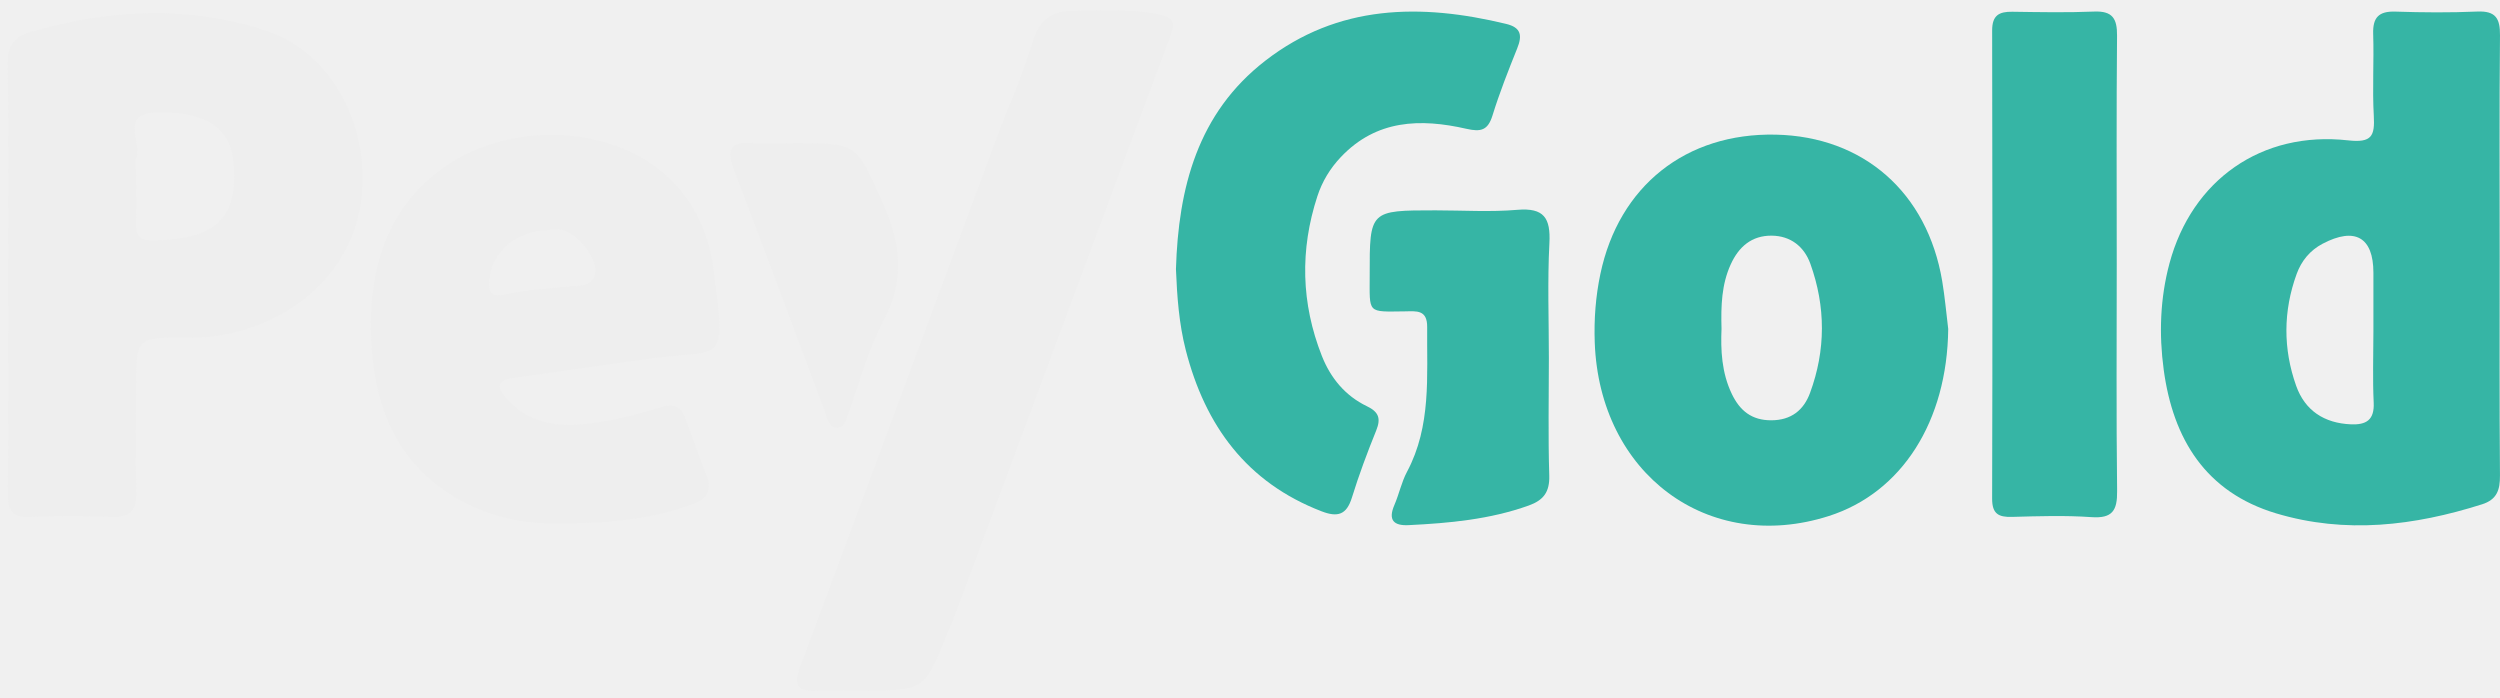
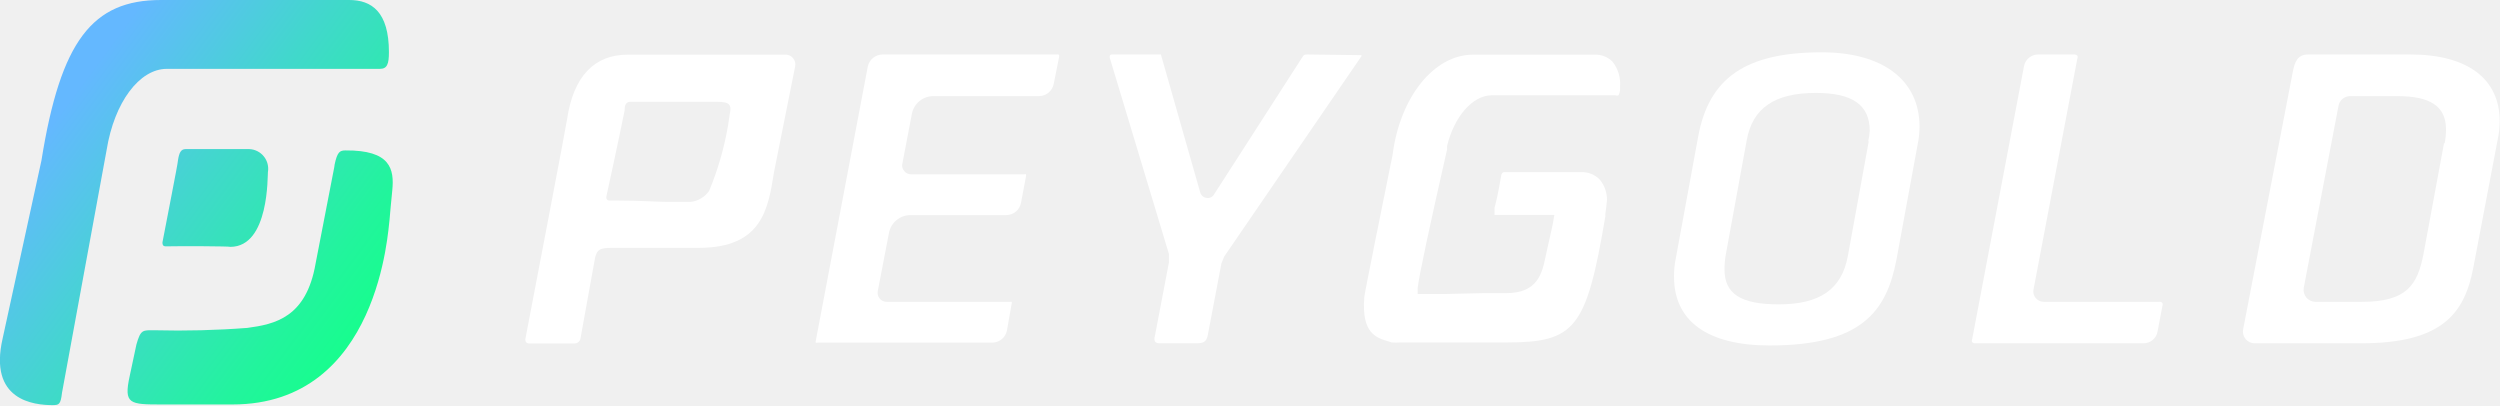
- <svg xmlns="http://www.w3.org/2000/svg" version="1.1" id="Capa_1" x="0px" y="0px" width="8rem" height="2.6rem" viewBox="60.14 54.5 488.667 136.334" enable-background="new 60.14 54.5 488.667 136.334" xml:space="preserve">
-   <g>
-     <path fill="#36B5A5" d="M548.743,104.941c0,14.159-0.068,28.319,0.057,42.479c0.025,2.846-0.585,4.729-3.507,5.656   c-13.26,4.205-26.675,5.831-40.222,1.776c-13.808-4.134-20.166-14.546-21.997-28.072c-0.938-6.933-0.714-13.957,1.133-20.818   c4.378-16.277,17.996-25.917,34.915-24.026c4.627,0.517,5.237-0.854,5.016-4.801c-0.3-5.314,0.054-10.662-0.12-15.987   c-0.105-3.242,1.094-4.488,4.357-4.379c5.325,0.177,10.667,0.218,15.987-0.011c3.608-0.155,4.479,1.339,4.443,4.705   C548.657,75.954,548.743,90.448,548.743,104.941z M524.063,119.257c0-3.815,0.001-7.632,0-11.448   c-0.002-6.938-3.601-8.991-9.919-5.674c-2.479,1.301-4.15,3.357-5.08,5.904c-2.646,7.261-2.673,14.642-0.099,21.882   c1.721,4.84,5.495,7.293,10.676,7.521c3,0.131,4.64-0.825,4.476-4.25C523.895,128.556,524.061,123.902,524.063,119.257z" />
-     <path fill="#EEEEEE" d="M61.738,108.458c0-13.813,0.133-27.627-0.089-41.436c-0.06-3.692,1.256-5.353,4.664-6.329   c15.336-4.392,30.689-5.209,45.981-0.142c10.836,3.591,17.62,14.532,18.604,25.833c1.883,21.628-16.509,34.385-34.11,34.134   c-10.051-0.144-10.053-0.014-10.053,9.852c0,6.823-0.109,13.648,0.044,20.469c0.078,3.45-1.269,4.795-4.707,4.69   c-5.32-0.163-10.66-0.246-15.972,0.026c-3.668,0.188-4.455-1.338-4.423-4.664C61.819,136.75,61.738,122.604,61.738,108.458z    M86.743,88.785c0,3.161,0.072,6.325-0.024,9.483c-0.07,2.342,0.899,3.28,3.242,3.235c11.262-0.214,16.992-3.334,15.786-15.45   c-0.662-6.651-5.591-9.807-14.875-9.584c-7.458,0.179-2.964,5.803-4.079,8.843C86.418,86.339,86.736,87.62,86.743,88.785z" />
-     <path fill="#EEEEEE" d="M132.627,119.005c-0.155-13.681,4.041-25.468,15.999-32.907c17.158-10.675,48.443-5.916,51.159,22.489   c0.016,0.166,0.032,0.331,0.054,0.496c2.197,16.758,1.362,13.676-11.987,15.434c-9.16,1.205-18.294,2.615-27.446,3.875   c-3.232,0.443-3.1,1.867-1.325,3.918c4.421,5.115,10.339,5.746,16.42,4.964c4.567-0.586,9.112-1.714,13.51-3.099   c2.662-0.836,4.156-0.389,5.094,2.114c1.396,3.728,2.709,7.486,4.15,11.195c1.078,2.772,0.1,4.475-2.525,5.483   c-8.48,3.254-17.378,3.765-26.312,3.875c-7.802,0.098-15.178-1.681-21.728-6.03C136.303,143.251,132.925,131.841,132.627,119.005z    M167.476,99.479c-6.372,0.033-11.284,4.258-11.688,9.728c-0.158,2.135,0.127,3.458,3.035,2.849   c4.02-0.841,8.161-1.151,12.264-1.532c1.998-0.186,4.402,0.092,5.226-2.002c0.729-1.857-0.424-3.888-1.615-5.48   C172.817,100.528,170.489,98.736,167.476,99.479z" />
-     <path fill="#36B5A5" d="M440.953,118.808c-0.205,18.031-9.034,31.982-23.334,36.556c-23.579,7.539-44.837-8.238-45.76-33.931   c-0.161-4.514,0.174-8.981,1.103-13.388c3.624-17.209,16.739-27.602,34.278-27.227c17.155,0.367,29.618,11.298,32.534,28.615   C440.298,112.535,440.567,115.681,440.953,118.808z M396.64,118.767c-0.171,4.117,0.005,8.557,2.015,12.738   c1.573,3.275,3.887,5.164,7.727,5.149c3.884-0.015,6.318-1.983,7.559-5.347c3.089-8.375,3.079-16.869,0.064-25.25   c-1.208-3.357-3.858-5.463-7.563-5.494c-3.898-0.032-6.436,2.153-8.015,5.642C396.66,110.106,396.513,114.22,396.64,118.767z" />
-     <path fill="#EEEEEE" d="M228.66,189.49c-2.997,0-5.999-0.115-8.989,0.026c-4.063,0.193-4.349-1.437-3.066-4.864   c12.777-34.181,25.424-68.412,38.134-102.618c2.426-6.529,5.336-12.906,7.326-19.562c1.232-4.125,3.764-5.781,7.434-5.84   c5.617-0.09,11.218-0.452,16.884,0.613c3.711,0.697,3.358,2.069,2.404,4.619c-5.578,14.914-11.099,29.849-16.648,44.773   c-8.209,22.077-16.423,44.15-24.645,66.221c-0.695,1.865-1.447,3.71-2.196,5.556C240.8,189.492,240.798,189.491,228.66,189.49z" />
-     <path fill="#36B5A5" d="M289.999,107.101c0.479-15.873,4.217-30.472,17.468-40.735c14.254-11.039,30.389-11.227,47.079-7.193   c2.921,0.706,3.17,2.258,2.167,4.758c-1.733,4.323-3.455,8.667-4.83,13.11c-0.907,2.932-2.25,3.288-5.121,2.633   c-8.965-2.043-17.576-1.818-24.527,5.522c-2.105,2.225-3.645,4.769-4.586,7.64c-3.442,10.511-3.184,20.965,0.877,31.25   c1.701,4.308,4.566,7.786,8.804,9.821c2.294,1.103,2.771,2.375,1.819,4.724c-1.744,4.315-3.383,8.689-4.756,13.135   c-1.049,3.392-2.799,3.883-5.935,2.676c-14.659-5.645-22.752-16.771-26.537-31.497   C290.593,117.776,290.215,112.448,289.999,107.101z" />
-     <path fill="#36B5A5" d="M473.893,105.986c0,14.832-0.106,29.665,0.073,44.494c0.047,3.837-0.938,5.39-5.035,5.102   c-5.141-0.36-10.329-0.188-15.491-0.046c-2.65,0.073-3.913-0.58-3.904-3.57c0.08-30.496,0.078-60.993,0.003-91.489   c-0.008-2.979,1.339-3.716,3.938-3.68c5.332,0.074,10.672,0.182,15.996-0.036c3.601-0.147,4.509,1.373,4.479,4.731   C473.816,76.322,473.893,91.155,473.893,105.986z" />
-     <path fill="#36B5A5" d="M362.893,124.492c0,7.649-0.164,15.304,0.077,22.945c0.103,3.235-1.131,4.844-4.018,5.877   c-7.607,2.722-15.518,3.446-23.488,3.834c-2.901,0.141-4.038-0.987-2.771-3.927c0.918-2.129,1.392-4.476,2.474-6.506   c4.78-8.974,3.854-18.668,3.938-28.275c0.03-3.452-2.122-3.104-4.295-3.079c-7.532,0.084-6.934,0.505-6.941-7.056   c-0.015-12.689-0.008-12.689,12.87-12.689c5.32,0,10.673,0.354,15.955-0.1c5.269-0.453,6.559,1.608,6.302,6.531   C362.606,109.511,362.893,117.011,362.893,124.492z" />
-     <path fill="#EEEEEE" d="M215.736,82.489c12.037,0,11.715,0.146,16.701,11.086c3.633,7.973,4.806,15.31,0.448,23.508   c-3.085,5.803-4.778,12.35-7.051,18.58c-0.404,1.108-0.611,2.403-2.069,2.428c-1.472,0.023-1.692-1.269-2.106-2.375   c-5.978-15.996-11.93-32-18.02-47.952c-1.459-3.824-0.942-5.685,3.614-5.317C210.063,82.675,212.906,82.489,215.736,82.489z" />
-   </g>
+ <svg xmlns="http://www.w3.org/2000/svg" id="Capa_1" data-name="Capa 1" viewBox="0 0 149.58 24.25">
+   <defs>
+     <style>.cls-1{fill:url(#Degradado_sin_nombre_85);}.cls-2{fill:#fff;}</style>
+     <linearGradient id="Degradado_sin_nombre_85" x1="3.88" y1="6.34" x2="22.38" y2="19.98" gradientUnits="userSpaceOnUse">
+       <stop offset="0" stop-color="#64b8ff" />
+       <stop offset="0.39" stop-color="#42d7cd" />
+       <stop offset="0.8" stop-color="#22f49d" />
+       <stop offset="1" stop-color="#15ff8b" />
+     </linearGradient>
+   </defs>
+   <path class="cls-1" d="M2.48,9.6C3.63,2.42,5.54,0,9.63,0c3.43,0,7.83,0,11.26,0,1.34,0,2.38.7,2.38,3.12,0,.7-.1,1-.54,1-4.12,0-8.62,0-12.75,0-1.64,0-3.14,2-3.6,4.85C6.37,9,3.71,23.5,3.71,23.5c-.08.73-.2.73-.55.74-1.14,0-3.86-.28-3-4ZM20,10l-1.12,5.78c-.56,3.22-2.43,3.62-4.09,3.84a54.52,54.52,0,0,1-5.53.14c-.71,0-.84-.07-1.1.86l-.4,1.88c-.37,1.69,0,1.7,1.93,1.7,1.16,0,3.06,0,4.22,0,8.8,0,9.31-10.51,9.4-11.08,0-.07.11-1.22.16-1.72.13-1.3-.11-2.42-2.8-2.4-.34,0-.49.09-.65.85Zm-6.22,4.77c2.35,0,2.22-4.33,2.25-4.47h0a1.18,1.18,0,0,0-1.11-1.38c-1.45,0-2.38,0-3.81,0-.29,0-.39.22-.46.66,0,.18-.7,3.68-.93,4.92,0,.09,0,.23.18.24C10.76,14.72,13.76,14.73,13.78,14.77Z" />
+   <path class="cls-2" d="M46.93,3.27H37.56c-2,0-3.25,1.3-3.63,3.86,0,.12-2,10.56-2.5,13.17,0,.05,0,.25.23.25h2.71a.36.36,0,0,0,.36-.29l.84-4.65c.11-.73.36-.77,1-.78.89,0,2.21,0,3.11,0h2.12c3.8,0,4.16-2.32,4.51-4.53L47.57,4A.59.59,0,0,0,46.93,3.27Zm-4.5,8.15a1.56,1.56,0,0,1-1.11.66l-.23,0c-.14,0-.51,0-1.13,0S38.37,12,37,12l-.53,0s-.26,0-.18-.29c0,0,.71-3.24,1.08-5.09,0-.28.05-.54.37-.53H42.9c.76,0,.89.18.76.75,0,0-.1.64-.1.67A18.26,18.26,0,0,1,42.43,11.42Z" />
+   <path class="cls-2" d="M63.24,3.26H52.81a.91.91,0,0,0-.89.73l-3.11,16.4a.17.17,0,0,0,0,.11.19.19,0,0,0,.11,0H59.36a.9.9,0,0,0,.89-.74l.28-1.59a.12.12,0,0,0,0-.11.16.16,0,0,0-.1,0H53.05a.54.54,0,0,1-.53-.65l.67-3.48a1.31,1.31,0,0,1,1.28-1.06H60.2a.9.9,0,0,0,.89-.74l.3-1.59c0-.06,0-.1,0-.11a.12.12,0,0,0-.1,0H54.51a.51.51,0,0,1-.41-.2A.5.5,0,0,1,54,9.74l.56-2.93a1.31,1.31,0,0,1,1.29-1.06h6.33A.9.9,0,0,0,63.05,5l.32-1.6c0-.06,0-.1,0-.11A.12.12,0,0,0,63.24,3.26Z" />
+   <path class="cls-2" d="M78.23,3.26c-.16,0-.22,0-.32.18l-5.27,8.19a.42.42,0,0,1-.45.21.45.45,0,0,1-.38-.33l-2.28-8-.07-.25s0,0,0,0H66.52c-.17,0-.12.2-.12.2L69.94,15.2l0,.5-.83,4.35c-.14.49.13.49.34.49h2.18c.48,0,.58-.2.64-.52l.81-4.26.16-.4,8.22-12s0-.05,0-.06a0,0,0,0,0,0,0Z" />
+   <path class="cls-2" d="M129.17,18.06h-6.89a.63.63,0,0,1-.48-.23.59.59,0,0,1-.13-.51l2.62-13.81a.2.2,0,0,0,0-.18.24.24,0,0,0-.17-.07h-2.17a.86.86,0,0,0-.85.7L118,20.29a.22.22,0,0,0,0,.18.21.21,0,0,0,.17.07h10.07a.85.85,0,0,0,.85-.7l.29-1.53a.23.23,0,0,0,0-.18A.21.21,0,0,0,129.17,18.06Z" />
+   <path class="cls-2" d="M144.23,3.26h-6.14c-.37,0-.72.13-.88.9l-3,15.55a.7.7,0,0,0,.69.83h6.38c4.85,0,6.18-1.8,6.7-4.51l1.46-7.67a5.1,5.1,0,0,0,.12-1.08C149.58,4.72,147.63,3.26,144.23,3.26Zm2,5.31L145,15.21c-.36,1.84-1,2.85-3.68,2.85h-2.78a.74.74,0,0,1-.55-.26.73.73,0,0,1-.15-.59l2.08-10.89a.71.71,0,0,1,.7-.57h2.8c2,0,2.93.61,2.93,2A4.46,4.46,0,0,1,146.27,8.57Z" />
+   <path class="cls-2" d="M95.39,3.27h-.7c-2.38,0-4.51,0-6.55,0-2.35,0-4.38,2.55-4.82,6-.46,2.27-1.66,8.19-1.69,8.49-.18,2.19.7,2.45,1.49,2.68l.15.05a3.35,3.35,0,0,0,.48,0h6.39c4.12,0,4.78-.84,5.91-7.54v-.08a.17.17,0,0,1,0-.07c.05-.33.08-.63.1-.83a1.89,1.89,0,0,0-.42-1.21,1.48,1.48,0,0,0-1.15-.46c-1.08,0-3.64,0-4.6,0,0,0-.14,0-.17.26l-.13.73c-.06.33-.13.63-.19.87a2.83,2.83,0,0,0-.07.28l0,.13c0,.11,0,.19,0,.29l3.28,0H93l-.06.34c0,.09-.21,1-.34,1.58l-.12.55c-.21,1-.46,2.21-2.36,2.21l-1.44,0-2.18.05-1.34,0h-.34l0-.34c.08-.74.71-3.68,1.76-8.3l0-.21h0C87,7,88.09,5.7,89.27,5.7h.57c2.48,0,4.11,0,6.82,0a.23.23,0,0,0,.18,0,.86.86,0,0,0,.09-.49,2.14,2.14,0,0,0-.45-1.52A1.44,1.44,0,0,0,95.39,3.27Z" />
+   <path class="cls-2" d="M109,3.13c-4.54,0-6.76,1.52-7.4,5.07l-1.33,7.24a5,5,0,0,0-.11,1.12c0,2.65,2,4.11,5.72,4.11,5.51,0,7-2.05,7.59-5.14l1.31-7.12a5.39,5.39,0,0,0,.07-.88C114.82,4.78,112.64,3.13,109,3.13Zm2.81,5.33v0l-1.25,6.86c-.37,2-1.68,2.89-4.14,2.89-2.27,0-3.24-.63-3.24-2.09a5,5,0,0,1,.08-.9l1.25-6.83c.35-1.93,1.67-2.83,4.14-2.83,2.19,0,3.22.72,3.22,2.27A4.49,4.49,0,0,1,111.78,8.46Z" />
</svg>
